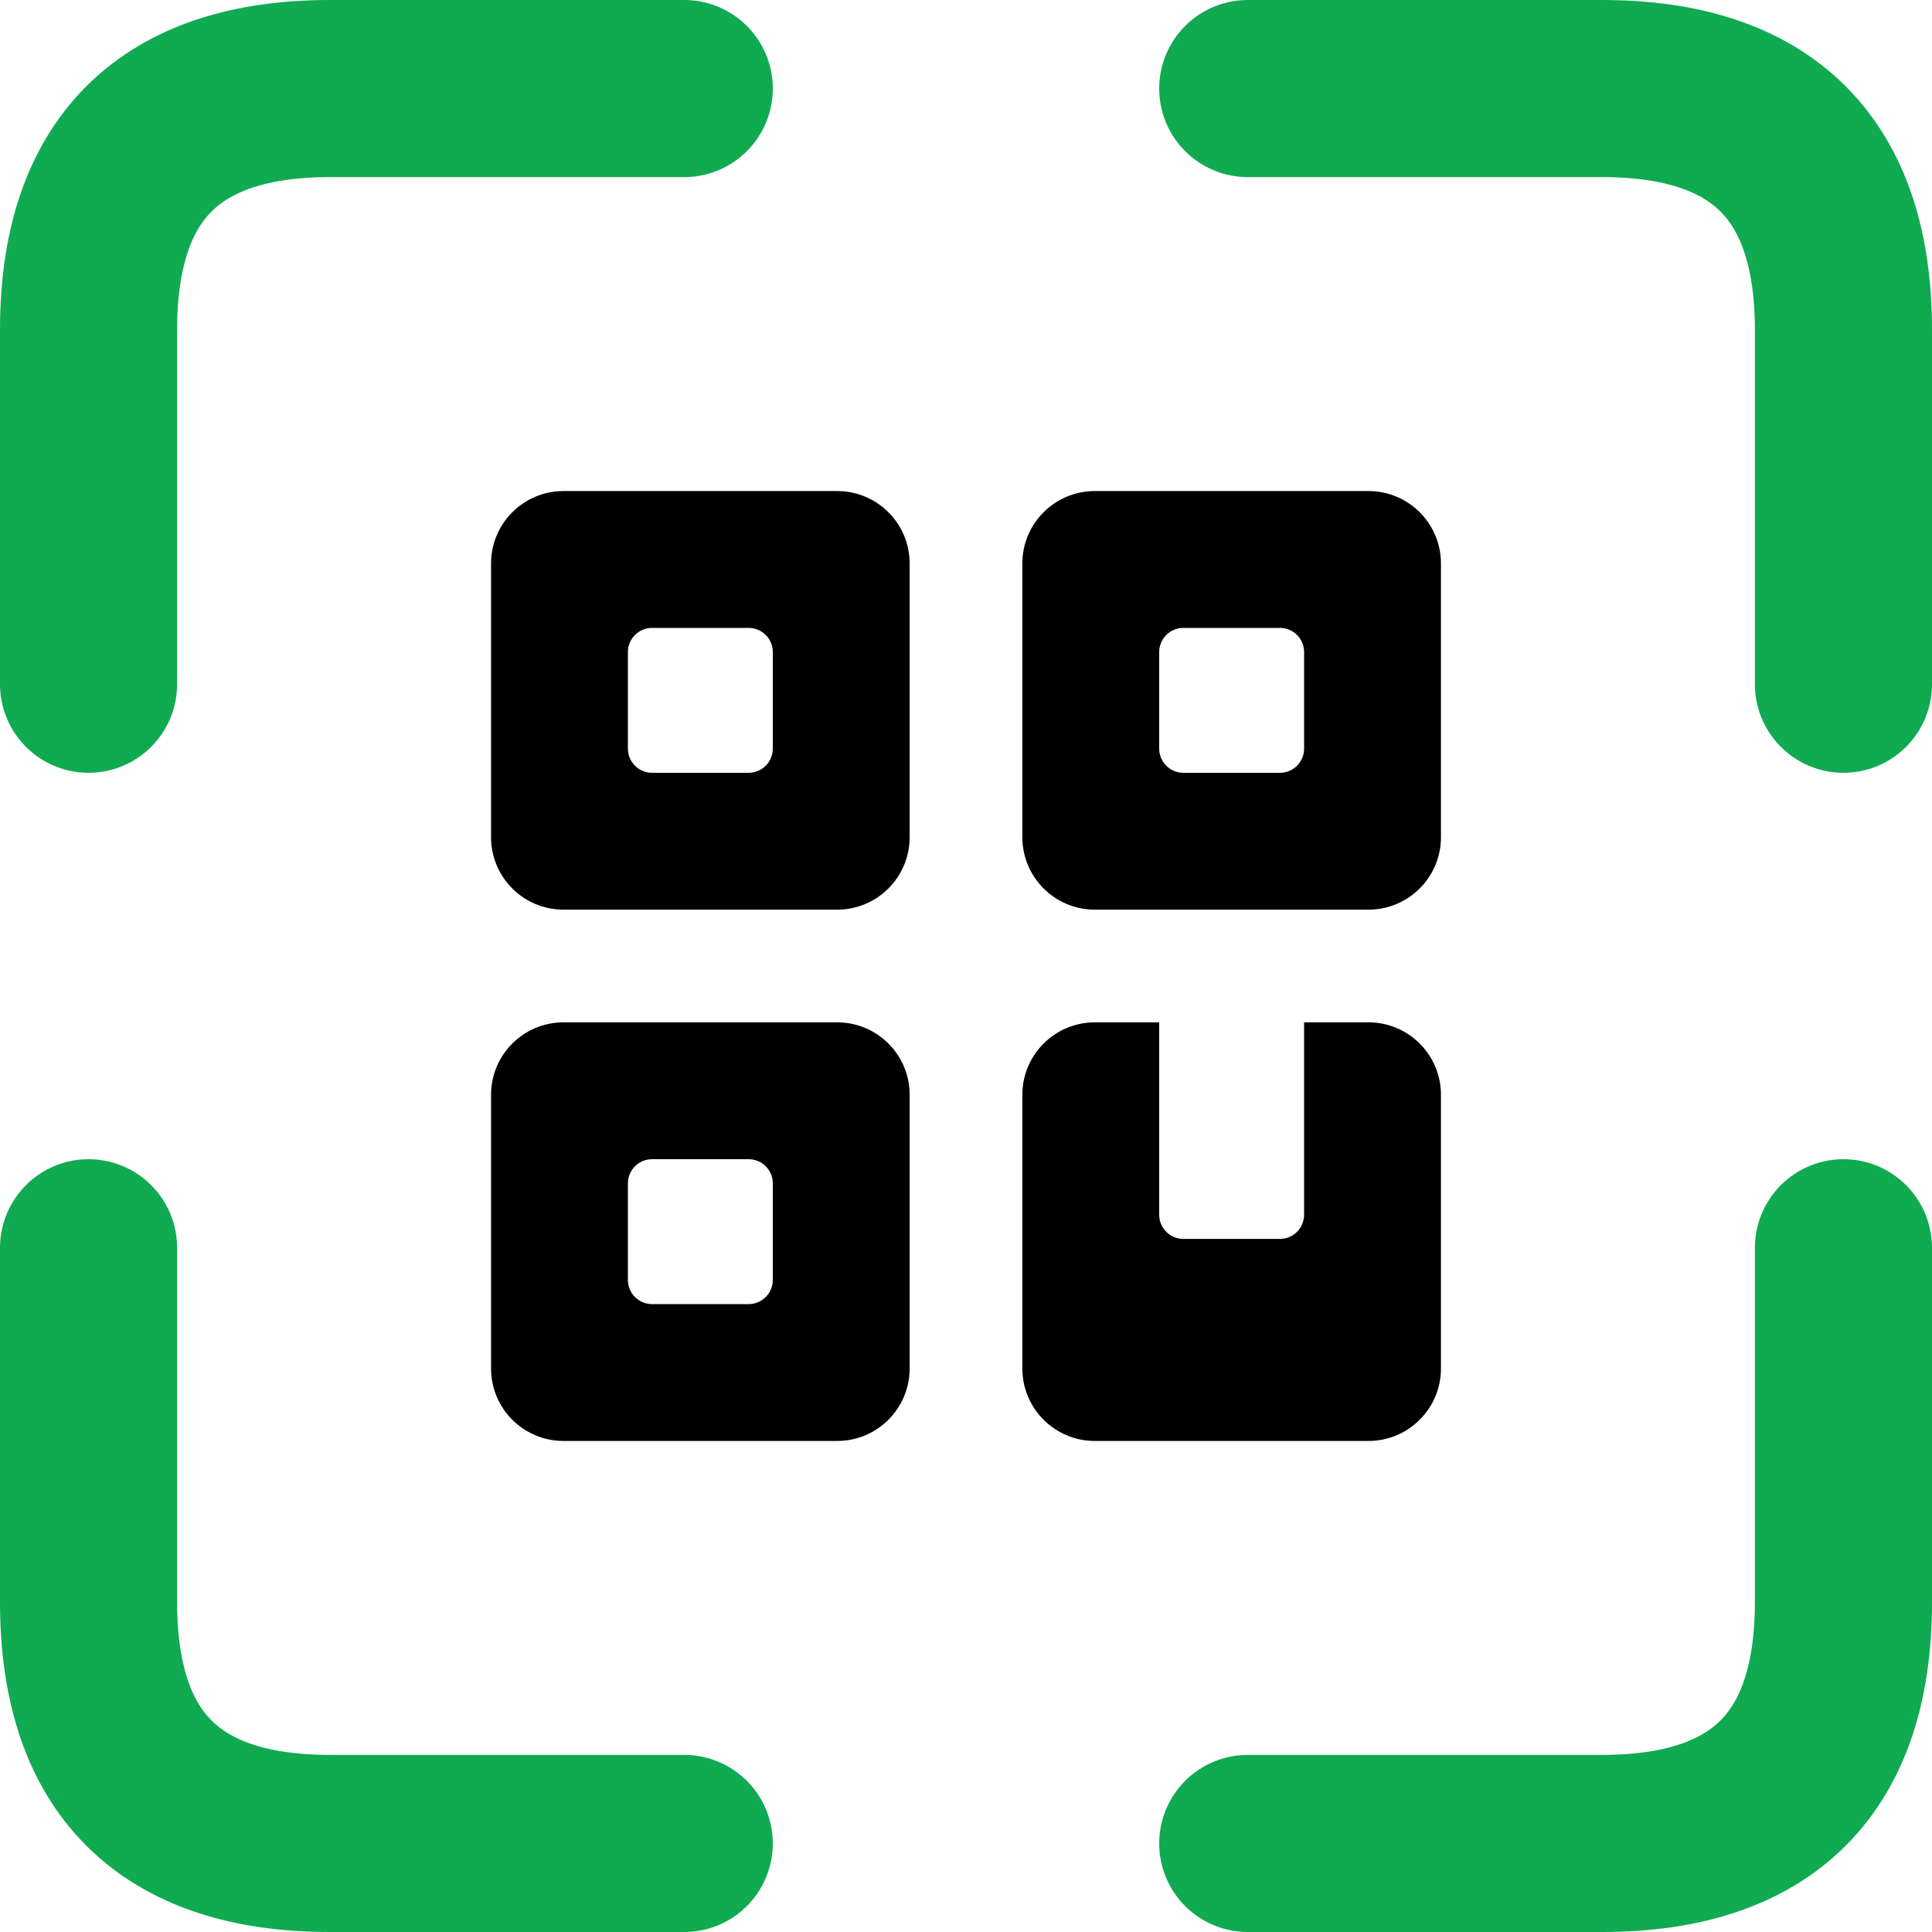
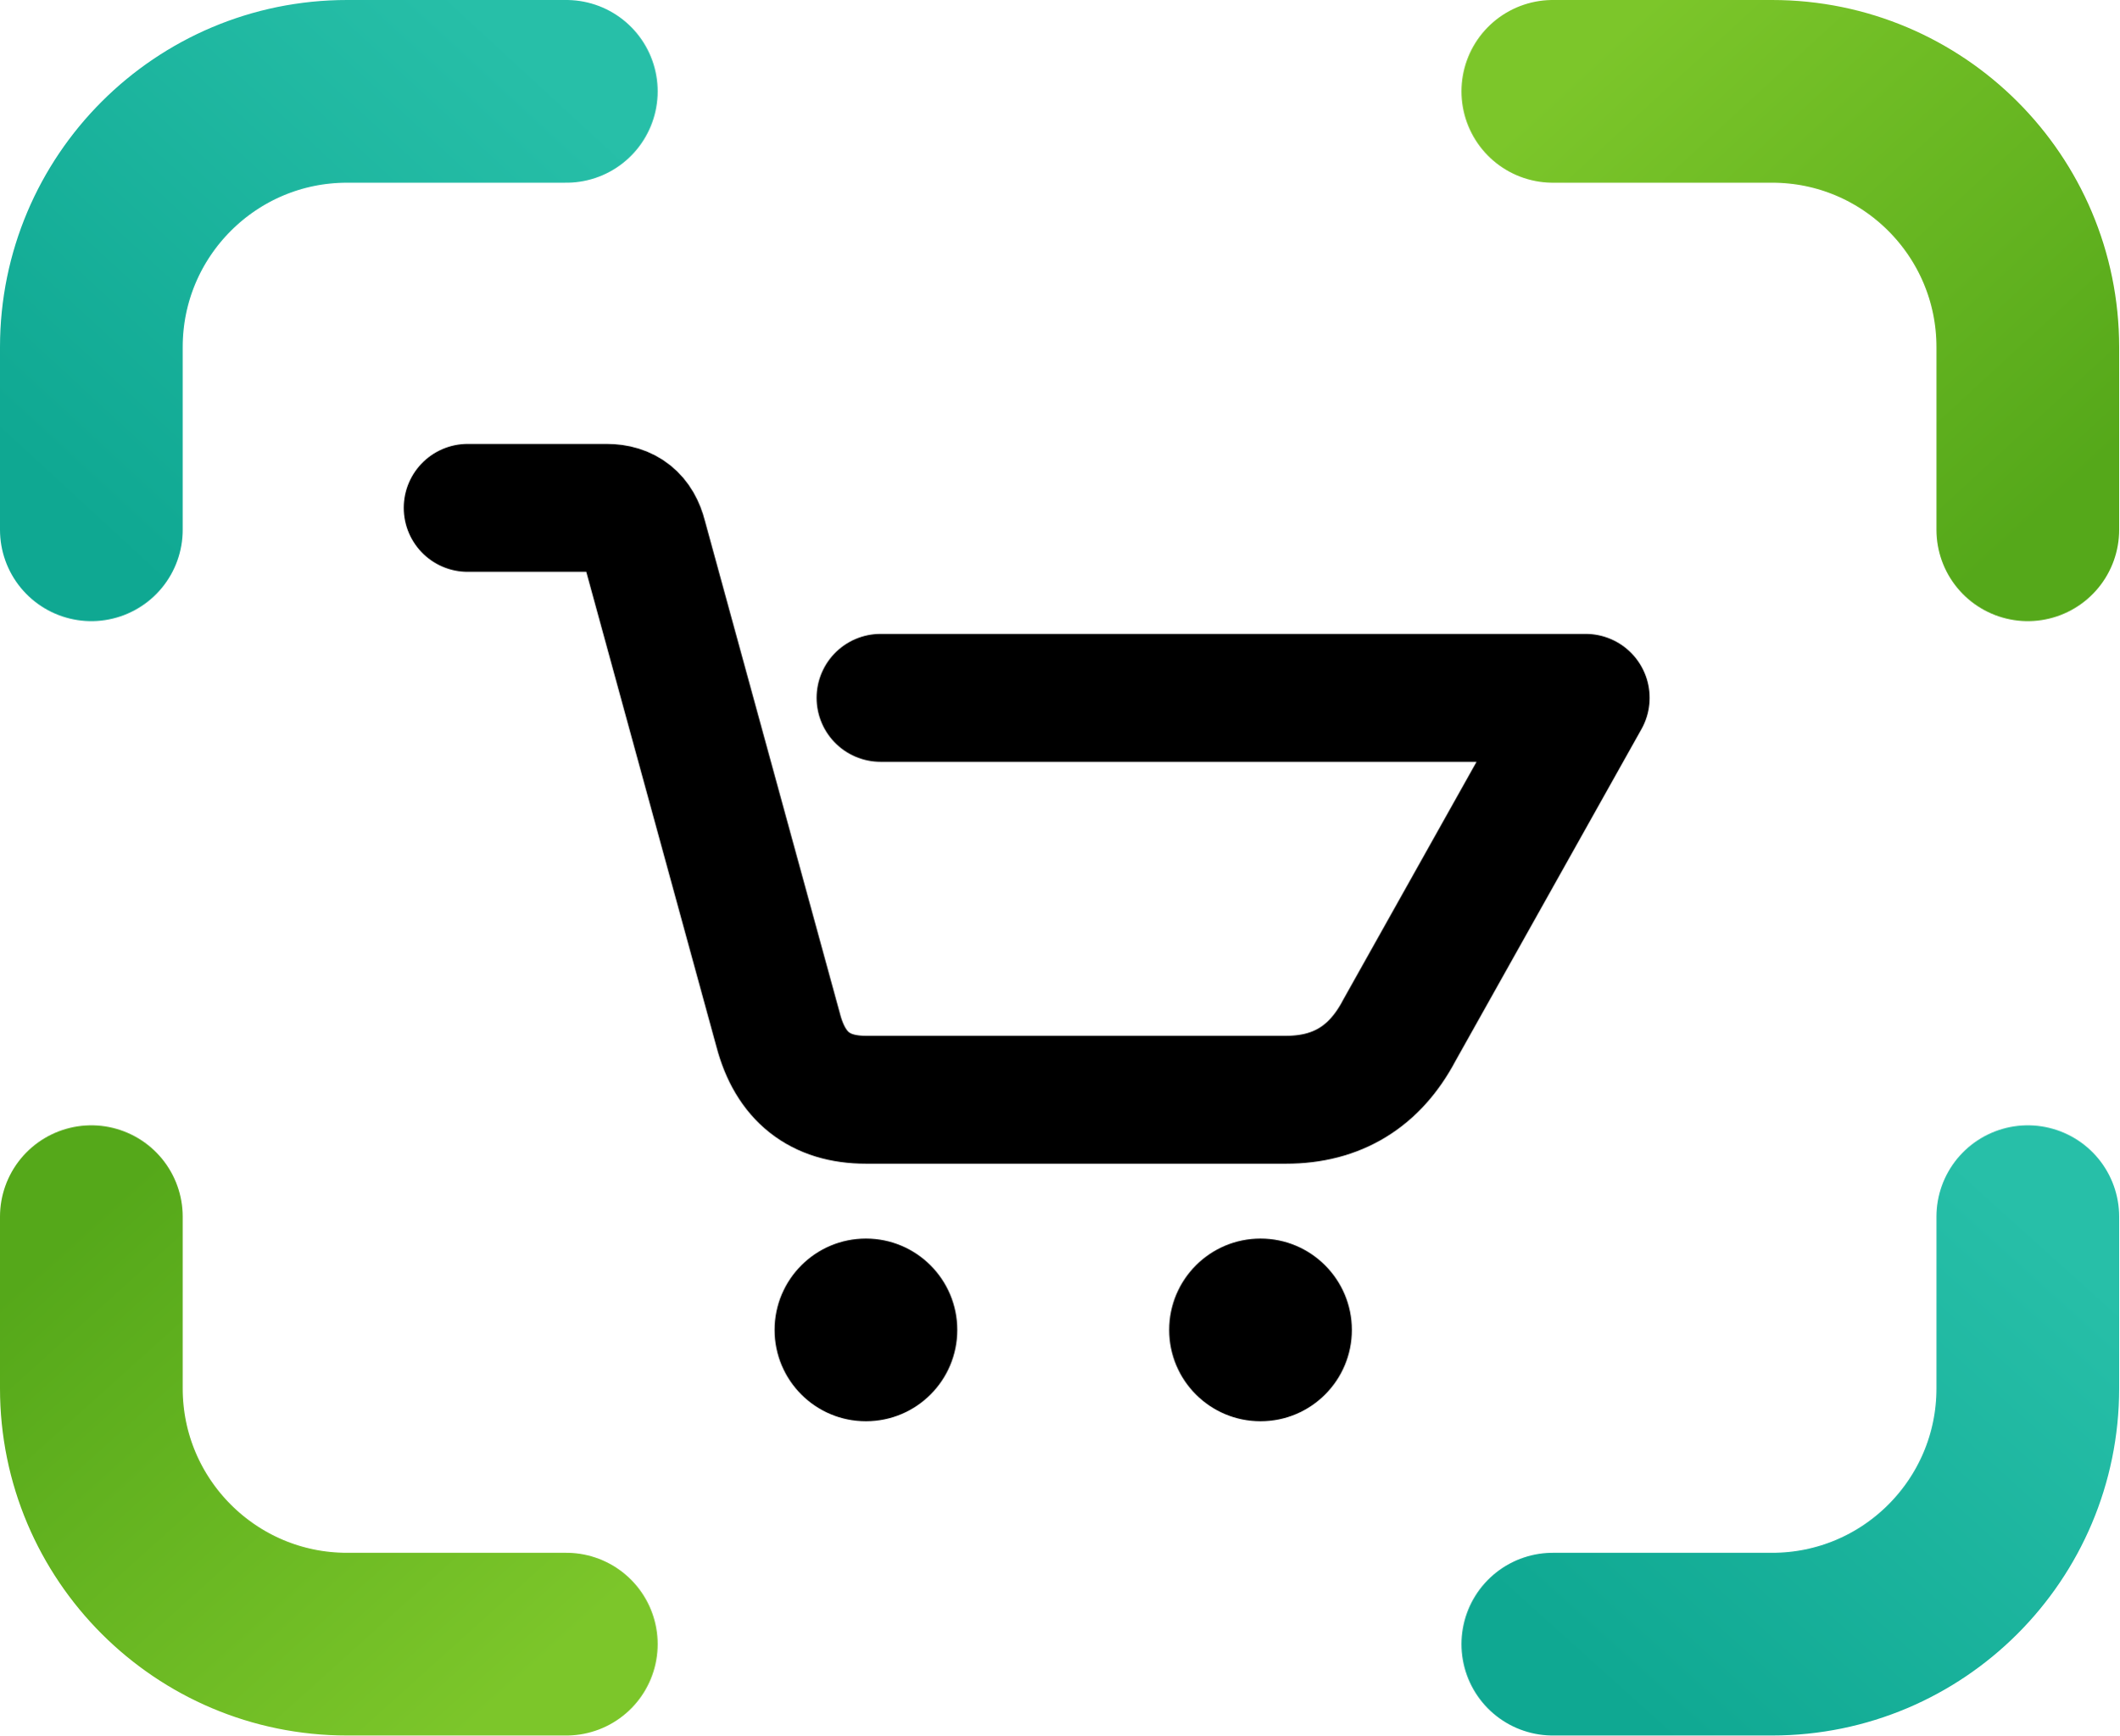
- <svg xmlns="http://www.w3.org/2000/svg" viewBox="0 0 240 240" role="img" aria-label="ScanItNow">
-   <path d="M11 85L11 41Q11 11 41 11L85 11M155 11L199 11Q229 11 229 41L229 85M229 155L229 199Q229 229 199 229L155 229M85 229L41 229Q11 229 11 199L11 155" fill="none" stroke="#10AA51" stroke-width="22" stroke-linecap="round" stroke-linejoin="round" />
-   <path d="M70 61H104A9 9 0 0 1 113 70V104A9 9 0 0 1 104 113H70A9 9 0 0 1 61 104V70A9 9 0 0 1 70 61ZM81 78H93A3 3 0 0 1 96 81V93A3 3 0 0 1 93 96H81A3 3 0 0 1 78 93V81A3 3 0 0 1 81 78ZM136 61H170A9 9 0 0 1 179 70V104A9 9 0 0 1 170 113H136A9 9 0 0 1 127 104V70A9 9 0 0 1 136 61ZM147 78H159A3 3 0 0 1 162 81V93A3 3 0 0 1 159 96H147A3 3 0 0 1 144 93V81A3 3 0 0 1 147 78ZM70 127H104A9 9 0 0 1 113 136V170A9 9 0 0 1 104 179H70A9 9 0 0 1 61 170V136A9 9 0 0 1 70 127ZM81 144H93A3 3 0 0 1 96 147V159A3 3 0 0 1 93 162H81A3 3 0 0 1 78 159V147A3 3 0 0 1 81 144ZM136 127L144 127L144 150.90L144 150.90C144 152.56 145.34 153.90 147 153.90L159 153.90C160.66 153.90 162 152.56 162 150.90L162 127L170 127C174.97 127 179 131.03 179 136L179 170C179 174.97 174.97 179 170 179L136 179C131.03 179 127 174.97 127 170L127 136C127 131.03 131.03 127 136 127Z" fill="currentColor" fill-rule="evenodd" />
+ <svg xmlns="http://www.w3.org/2000/svg" viewBox="0 0 580 475" role="img" aria-label="ScanItNow">
+   <defs>
+     <linearGradient id="tl" x1="0" y1="1" x2="1" y2="0">
+       <stop offset="0" stop-color="#0FA892" />
+       <stop offset="1" stop-color="#27BFA8" />
+     </linearGradient>
+     <linearGradient id="tr" x1="0" y1="0" x2="1" y2="1">
+       <stop offset="0" stop-color="#7CC62A" />
+       <stop offset="1" stop-color="#55A81A" />
+     </linearGradient>
+     <linearGradient id="bl" x1="0" y1="0" x2="1" y2="1">
+       <stop offset="0" stop-color="#55A81A" />
+       <stop offset="1" stop-color="#7CC62A" />
+     </linearGradient>
+     <linearGradient id="br" x1="0" y1="1" x2="1" y2="0">
+       <stop offset="0" stop-color="#0FA892" />
+       <stop offset="1" stop-color="#27BFA8" />
+     </linearGradient>
+   </defs>
+   <g fill="none" stroke-width="50" stroke-linecap="round">
+     <path stroke="url(#tl)" d="M25 145V95A70 70 0 0 1 95 25H155" />
+     <path stroke="url(#tr)" d="M425 25H485A70 70 0 0 1 555 95V145" />
+     <path stroke="url(#bl)" d="M25 333V380A70 70 0 0 0 95 450H155" />
+     <path stroke="url(#br)" d="M425 450H485A70 70 0 0 0 555 380V333" />
+   </g>
+   <path fill="none" stroke="currentColor" stroke-width="35" stroke-linecap="round" stroke-linejoin="round" d="M128 139H166Q174 139 176 147L213 282Q218 301 237 301H352Q373 301 383 282L434 191H241" />
+   <circle cx="237" cy="364" r="25" fill="currentColor" />
+   <circle cx="345" cy="364" r="25" fill="currentColor" />
</svg>
